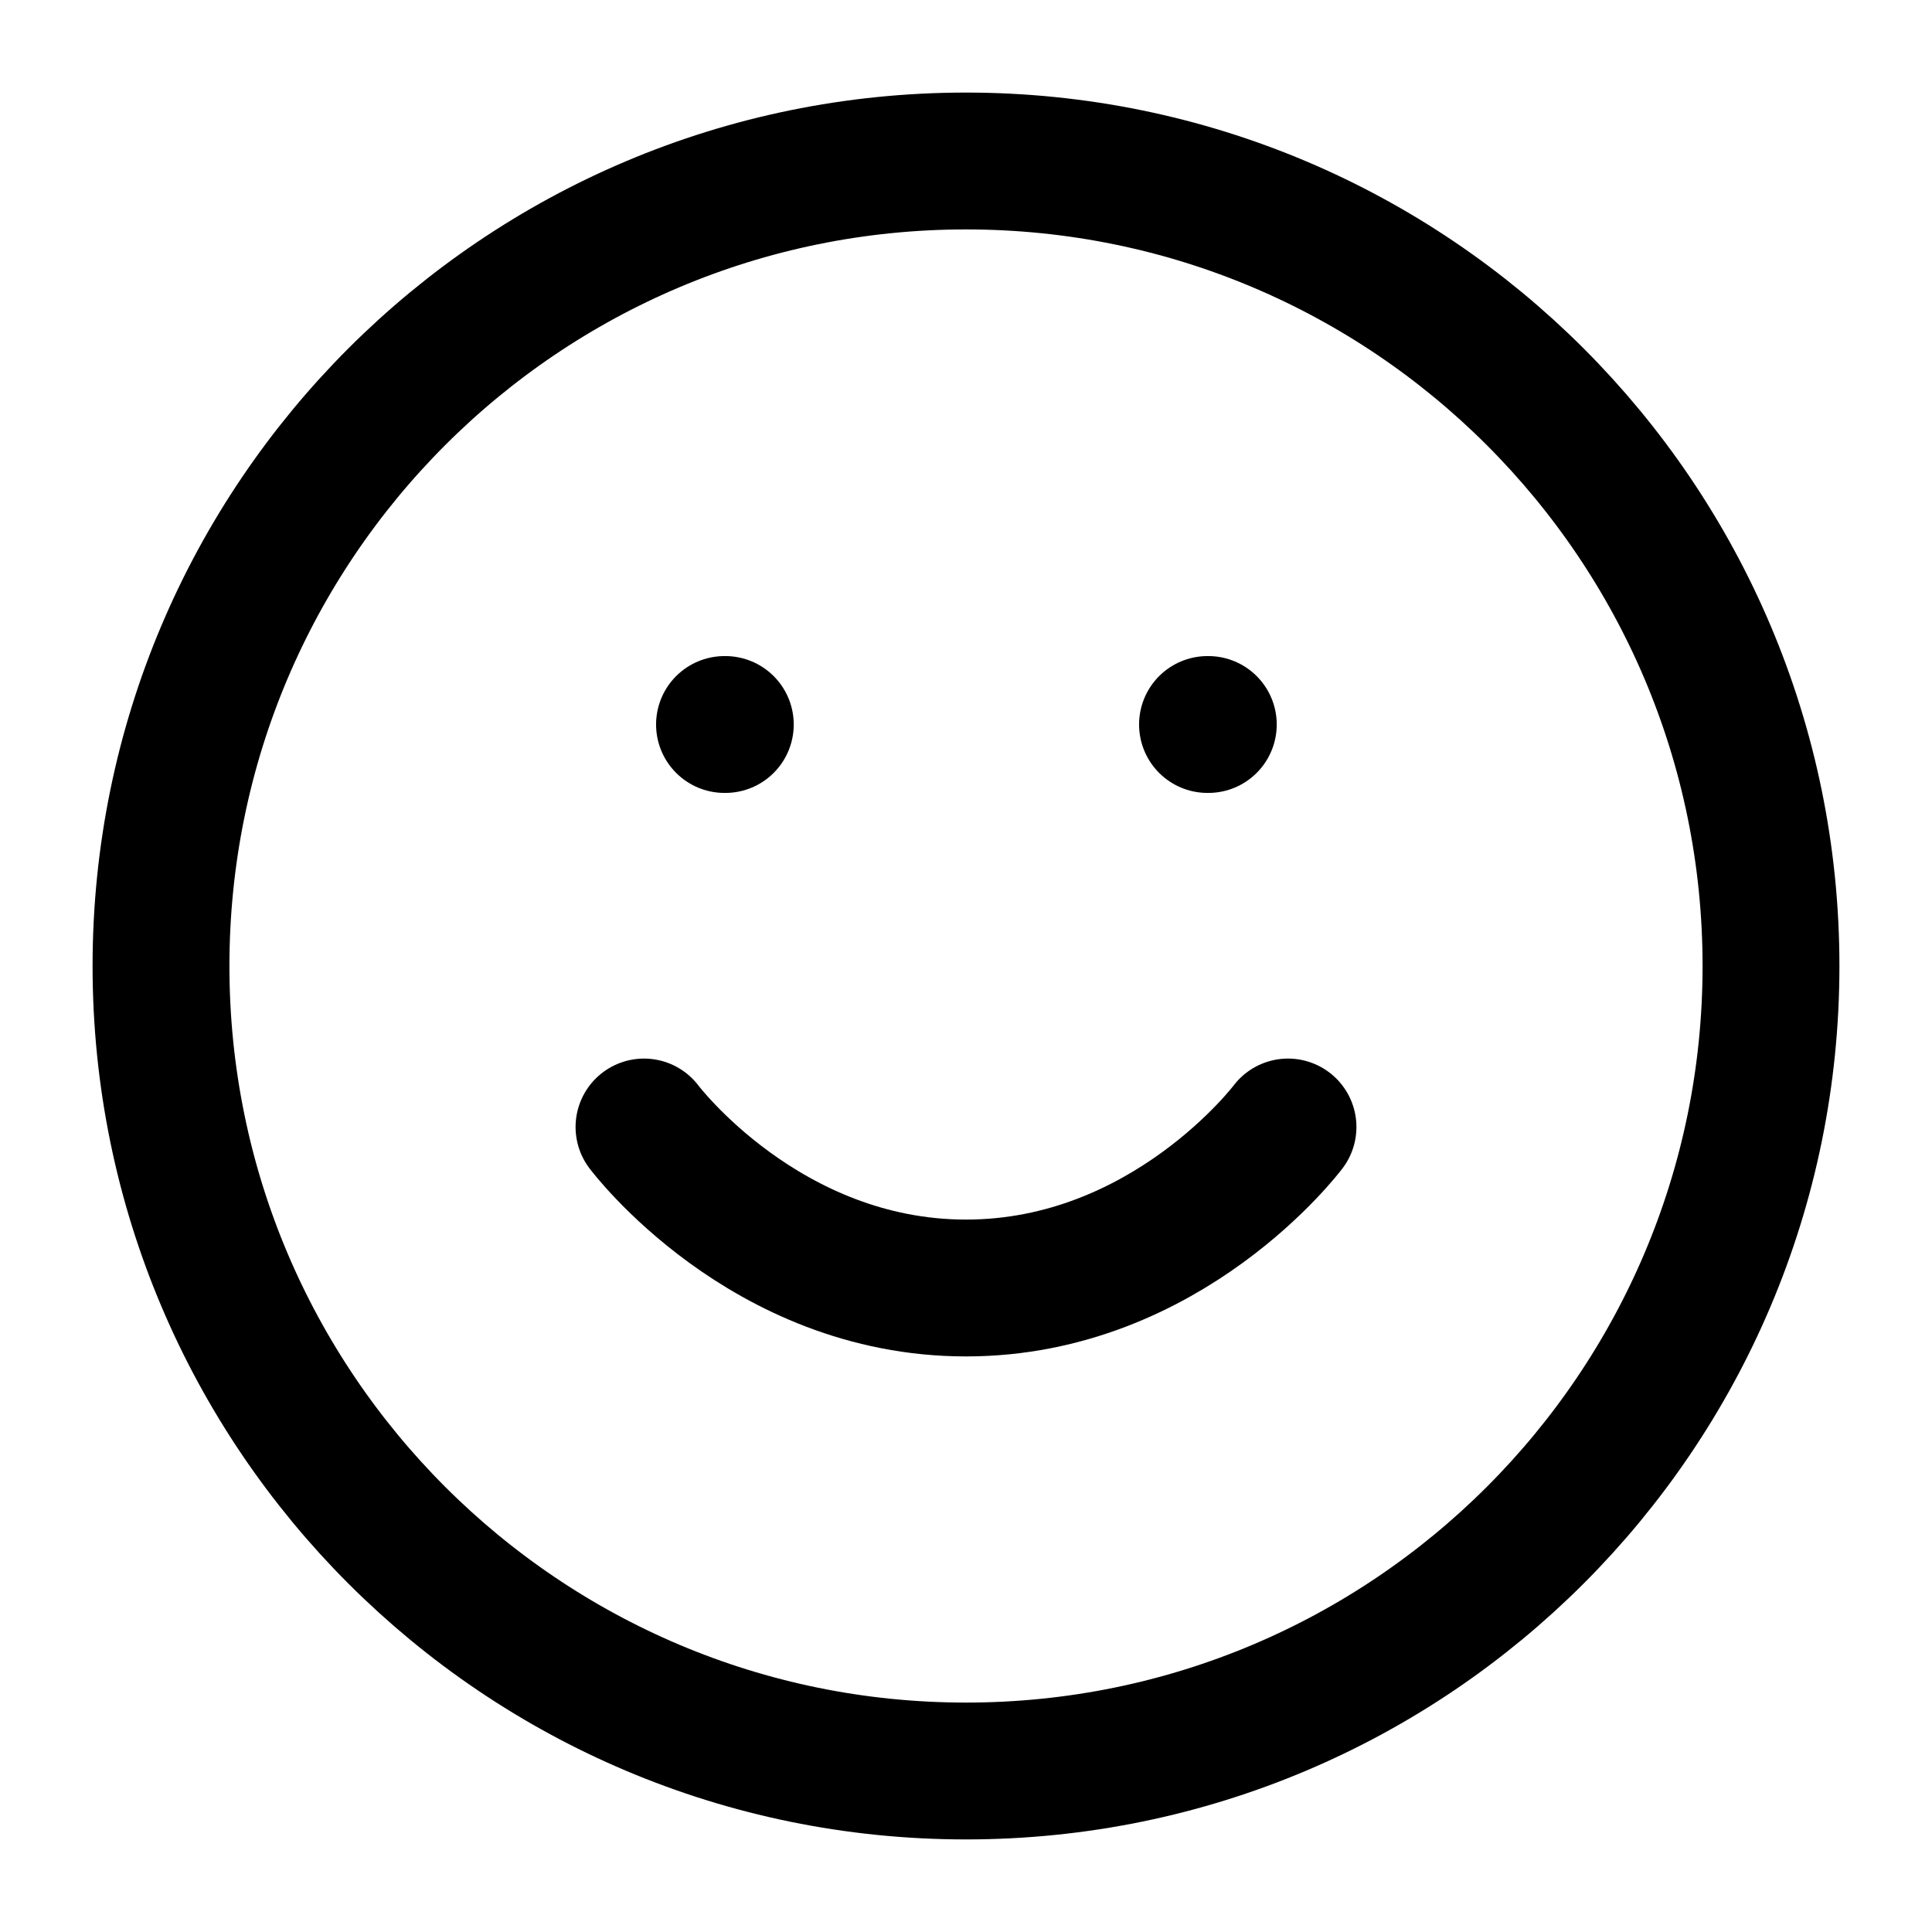
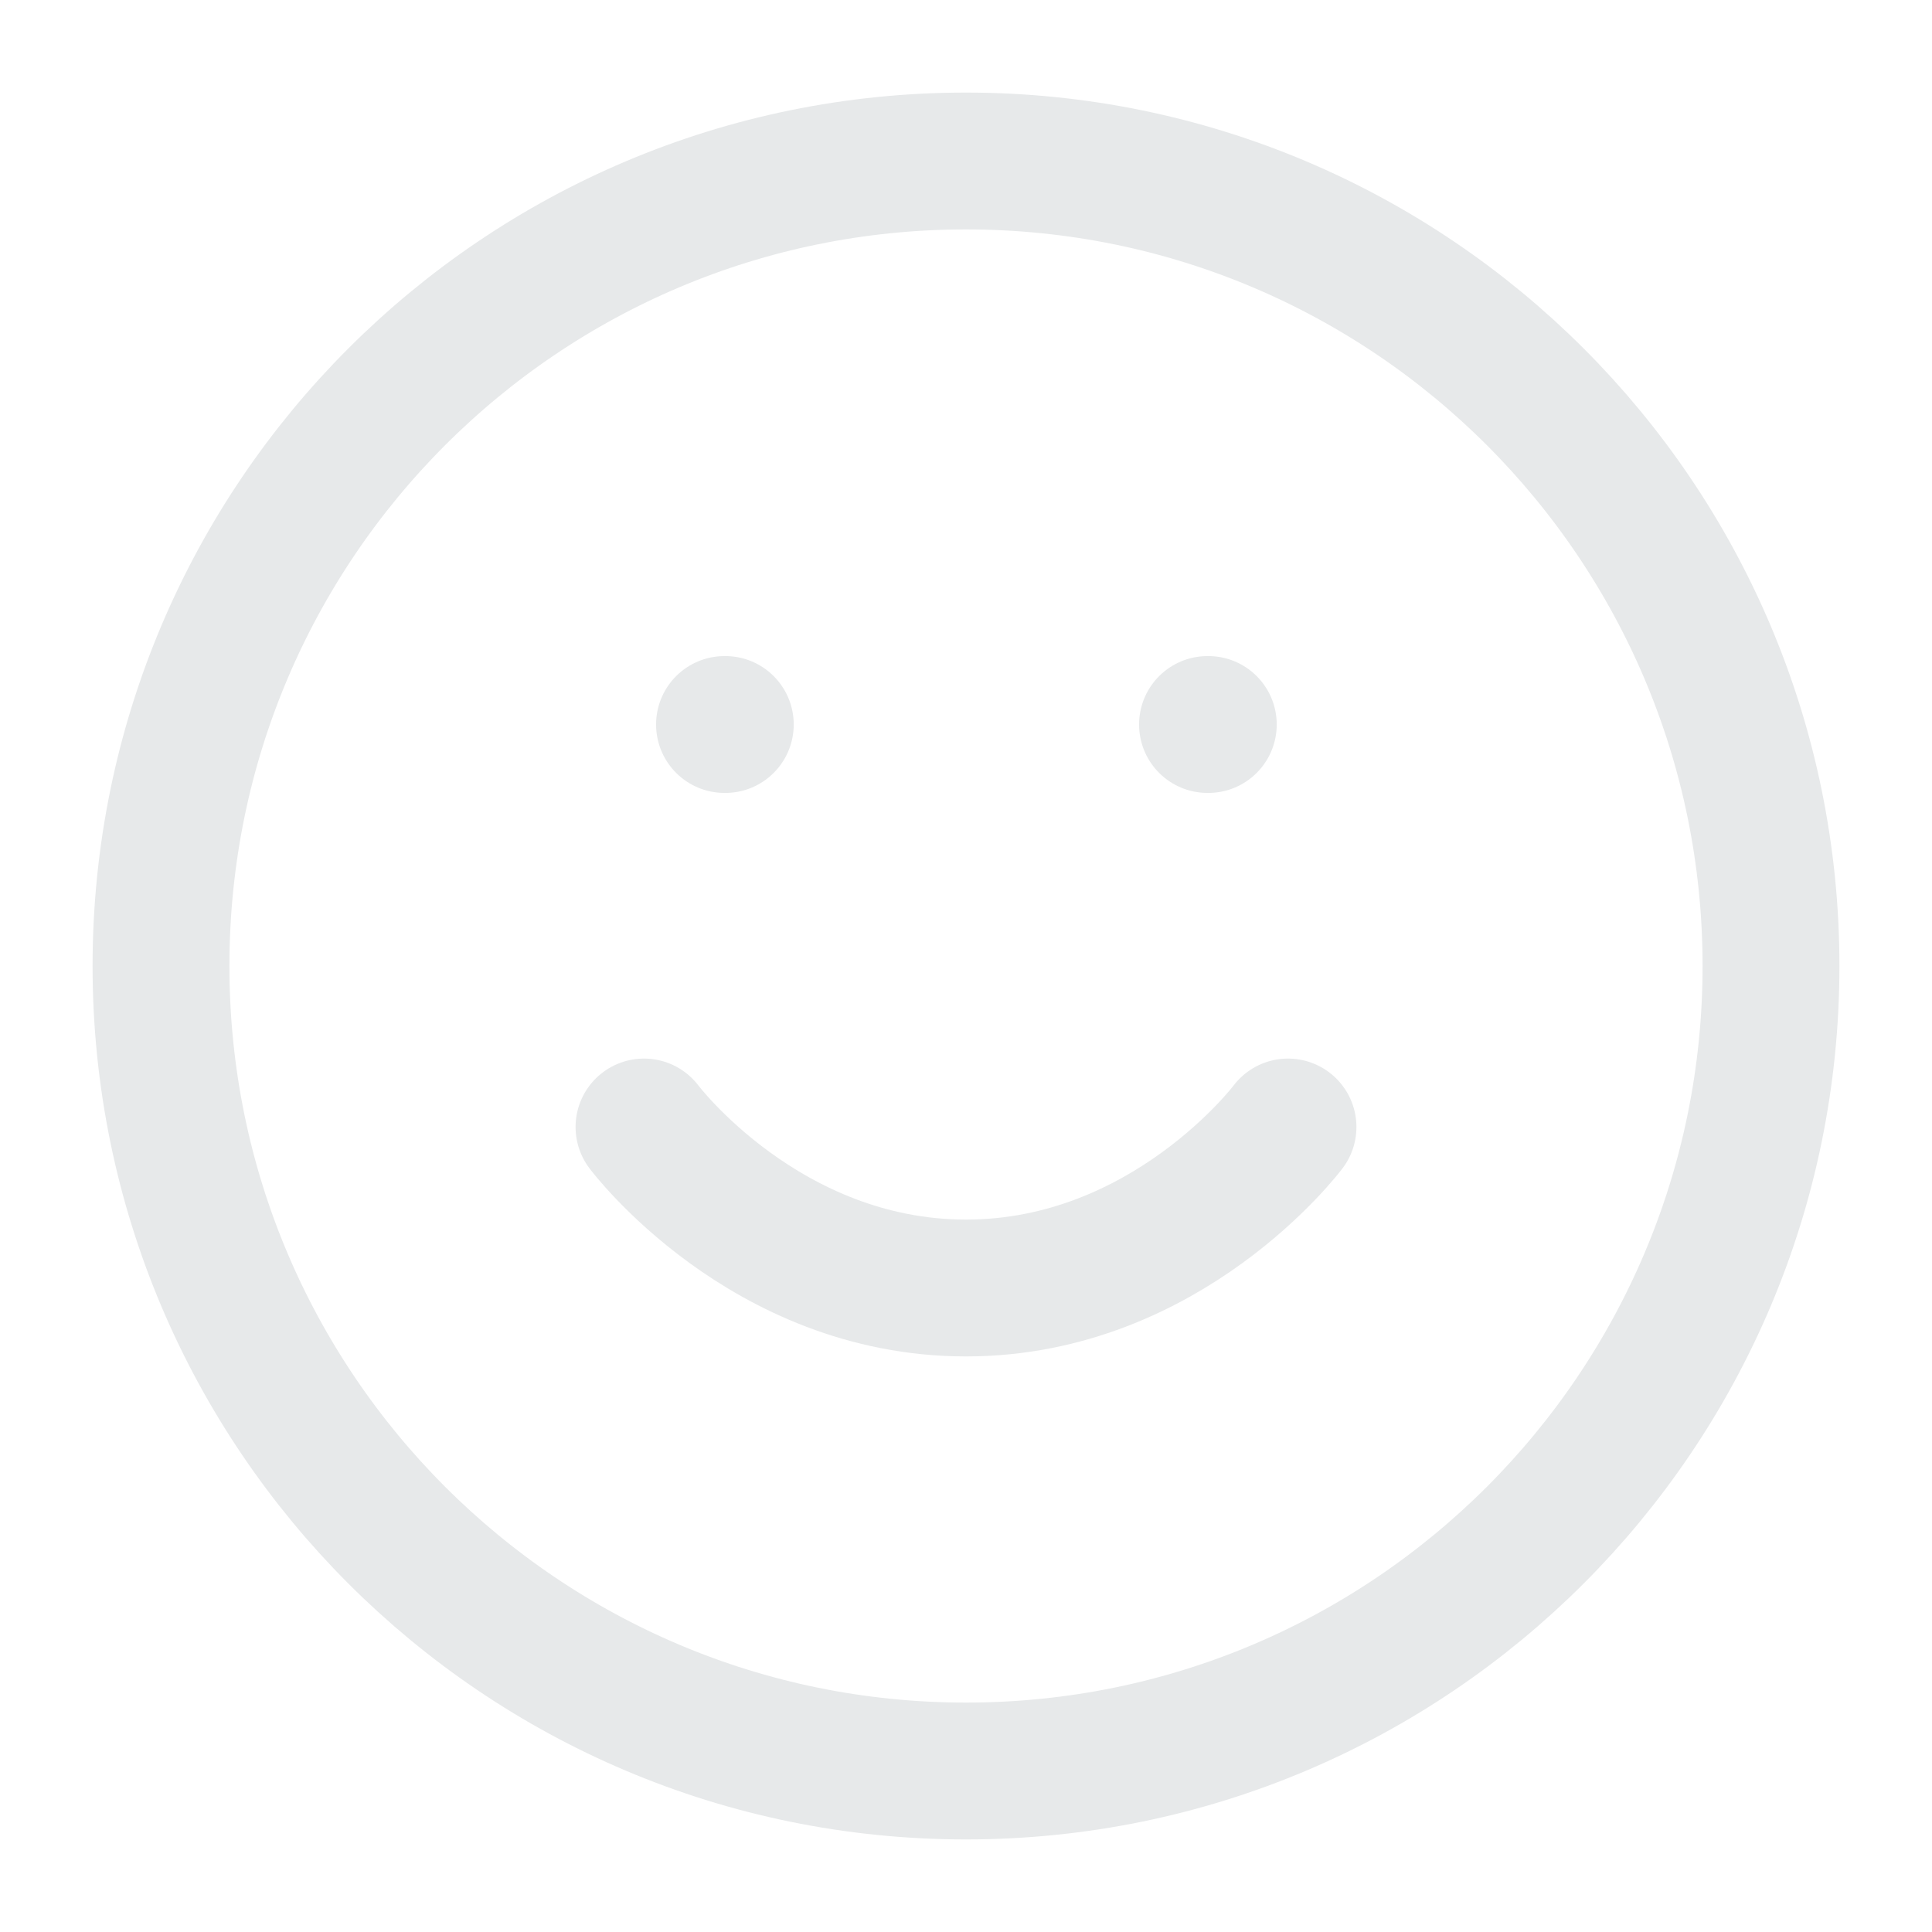
- <svg xmlns="http://www.w3.org/2000/svg" viewBox="0 0 24 24" fill="none" stroke="currentColor" stroke-width="1.7" stroke-linecap="round" stroke-linejoin="round">
+ <svg xmlns="http://www.w3.org/2000/svg" viewBox="0 0 24 24" fill="none" stroke="#e7e9ea" stroke-width="1.7" stroke-linecap="round" stroke-linejoin="round">
  <circle cx="12" cy="12" r="10" />
  <path d="M8 14s1.5 2 4 2 4-2 4-2" />
  <line x1="9" y1="9" x2="9.01" y2="9" />
  <line x1="15" y1="9" x2="15.01" y2="9" />
</svg>
